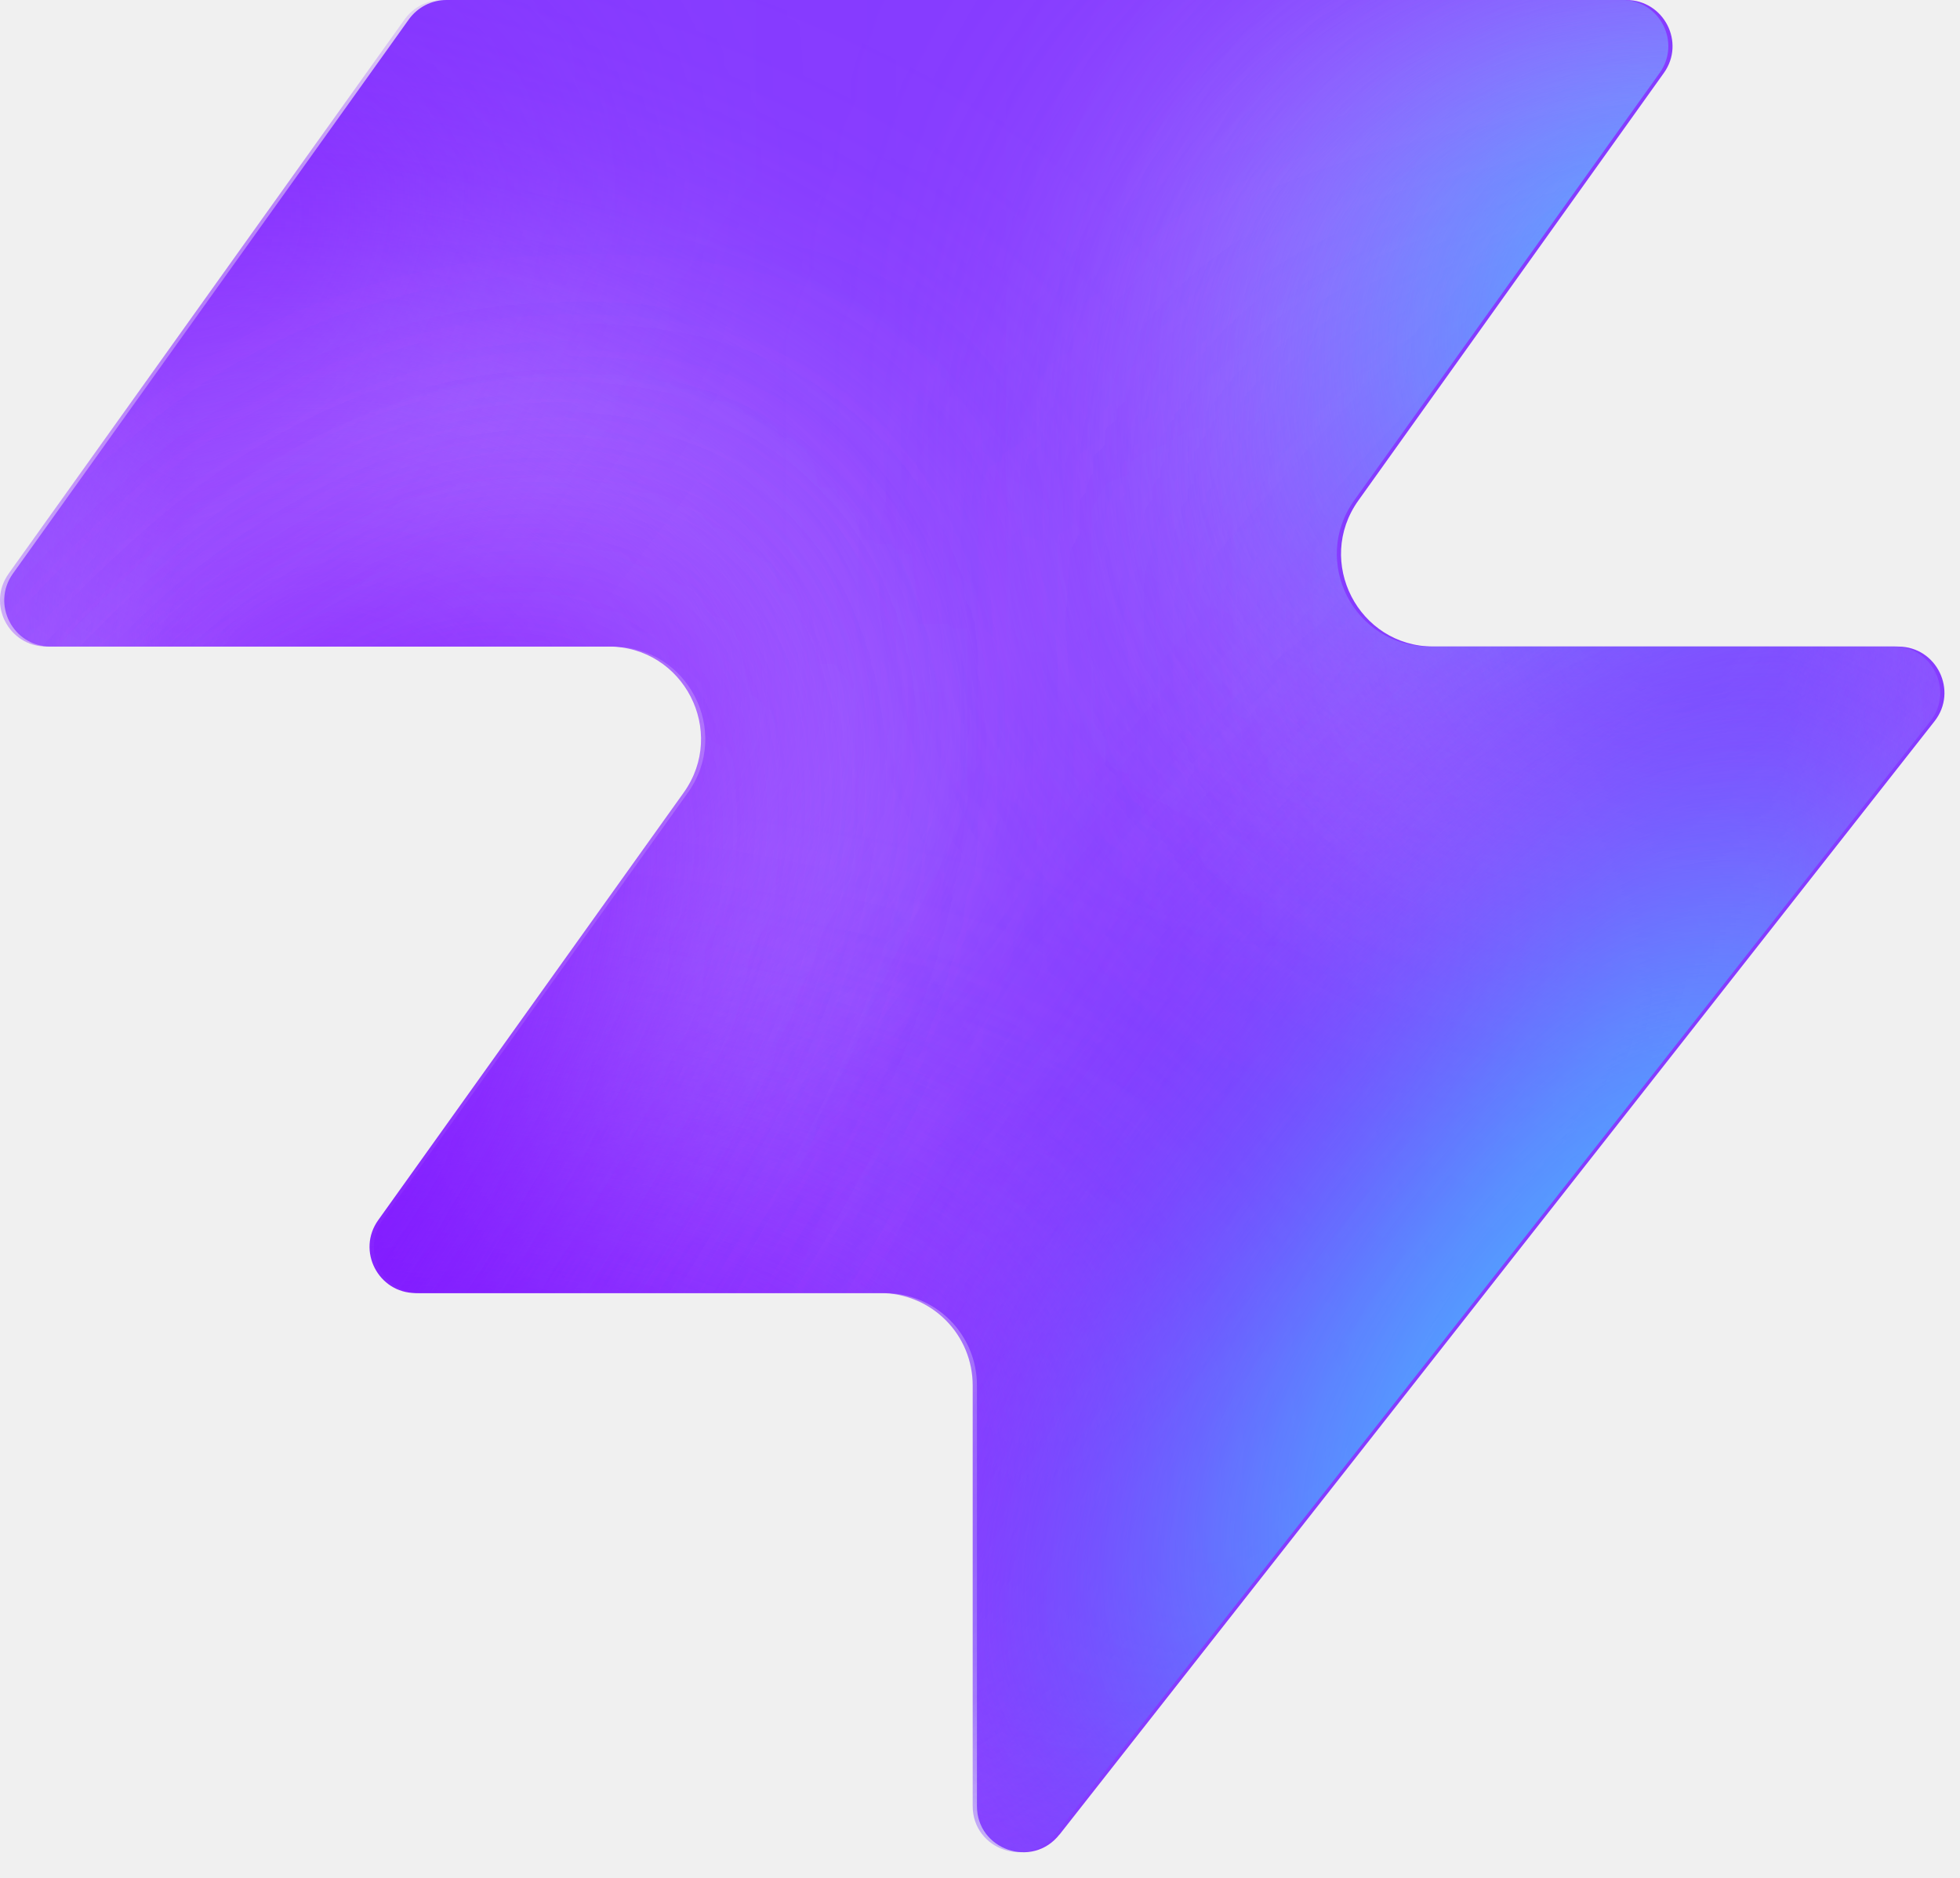
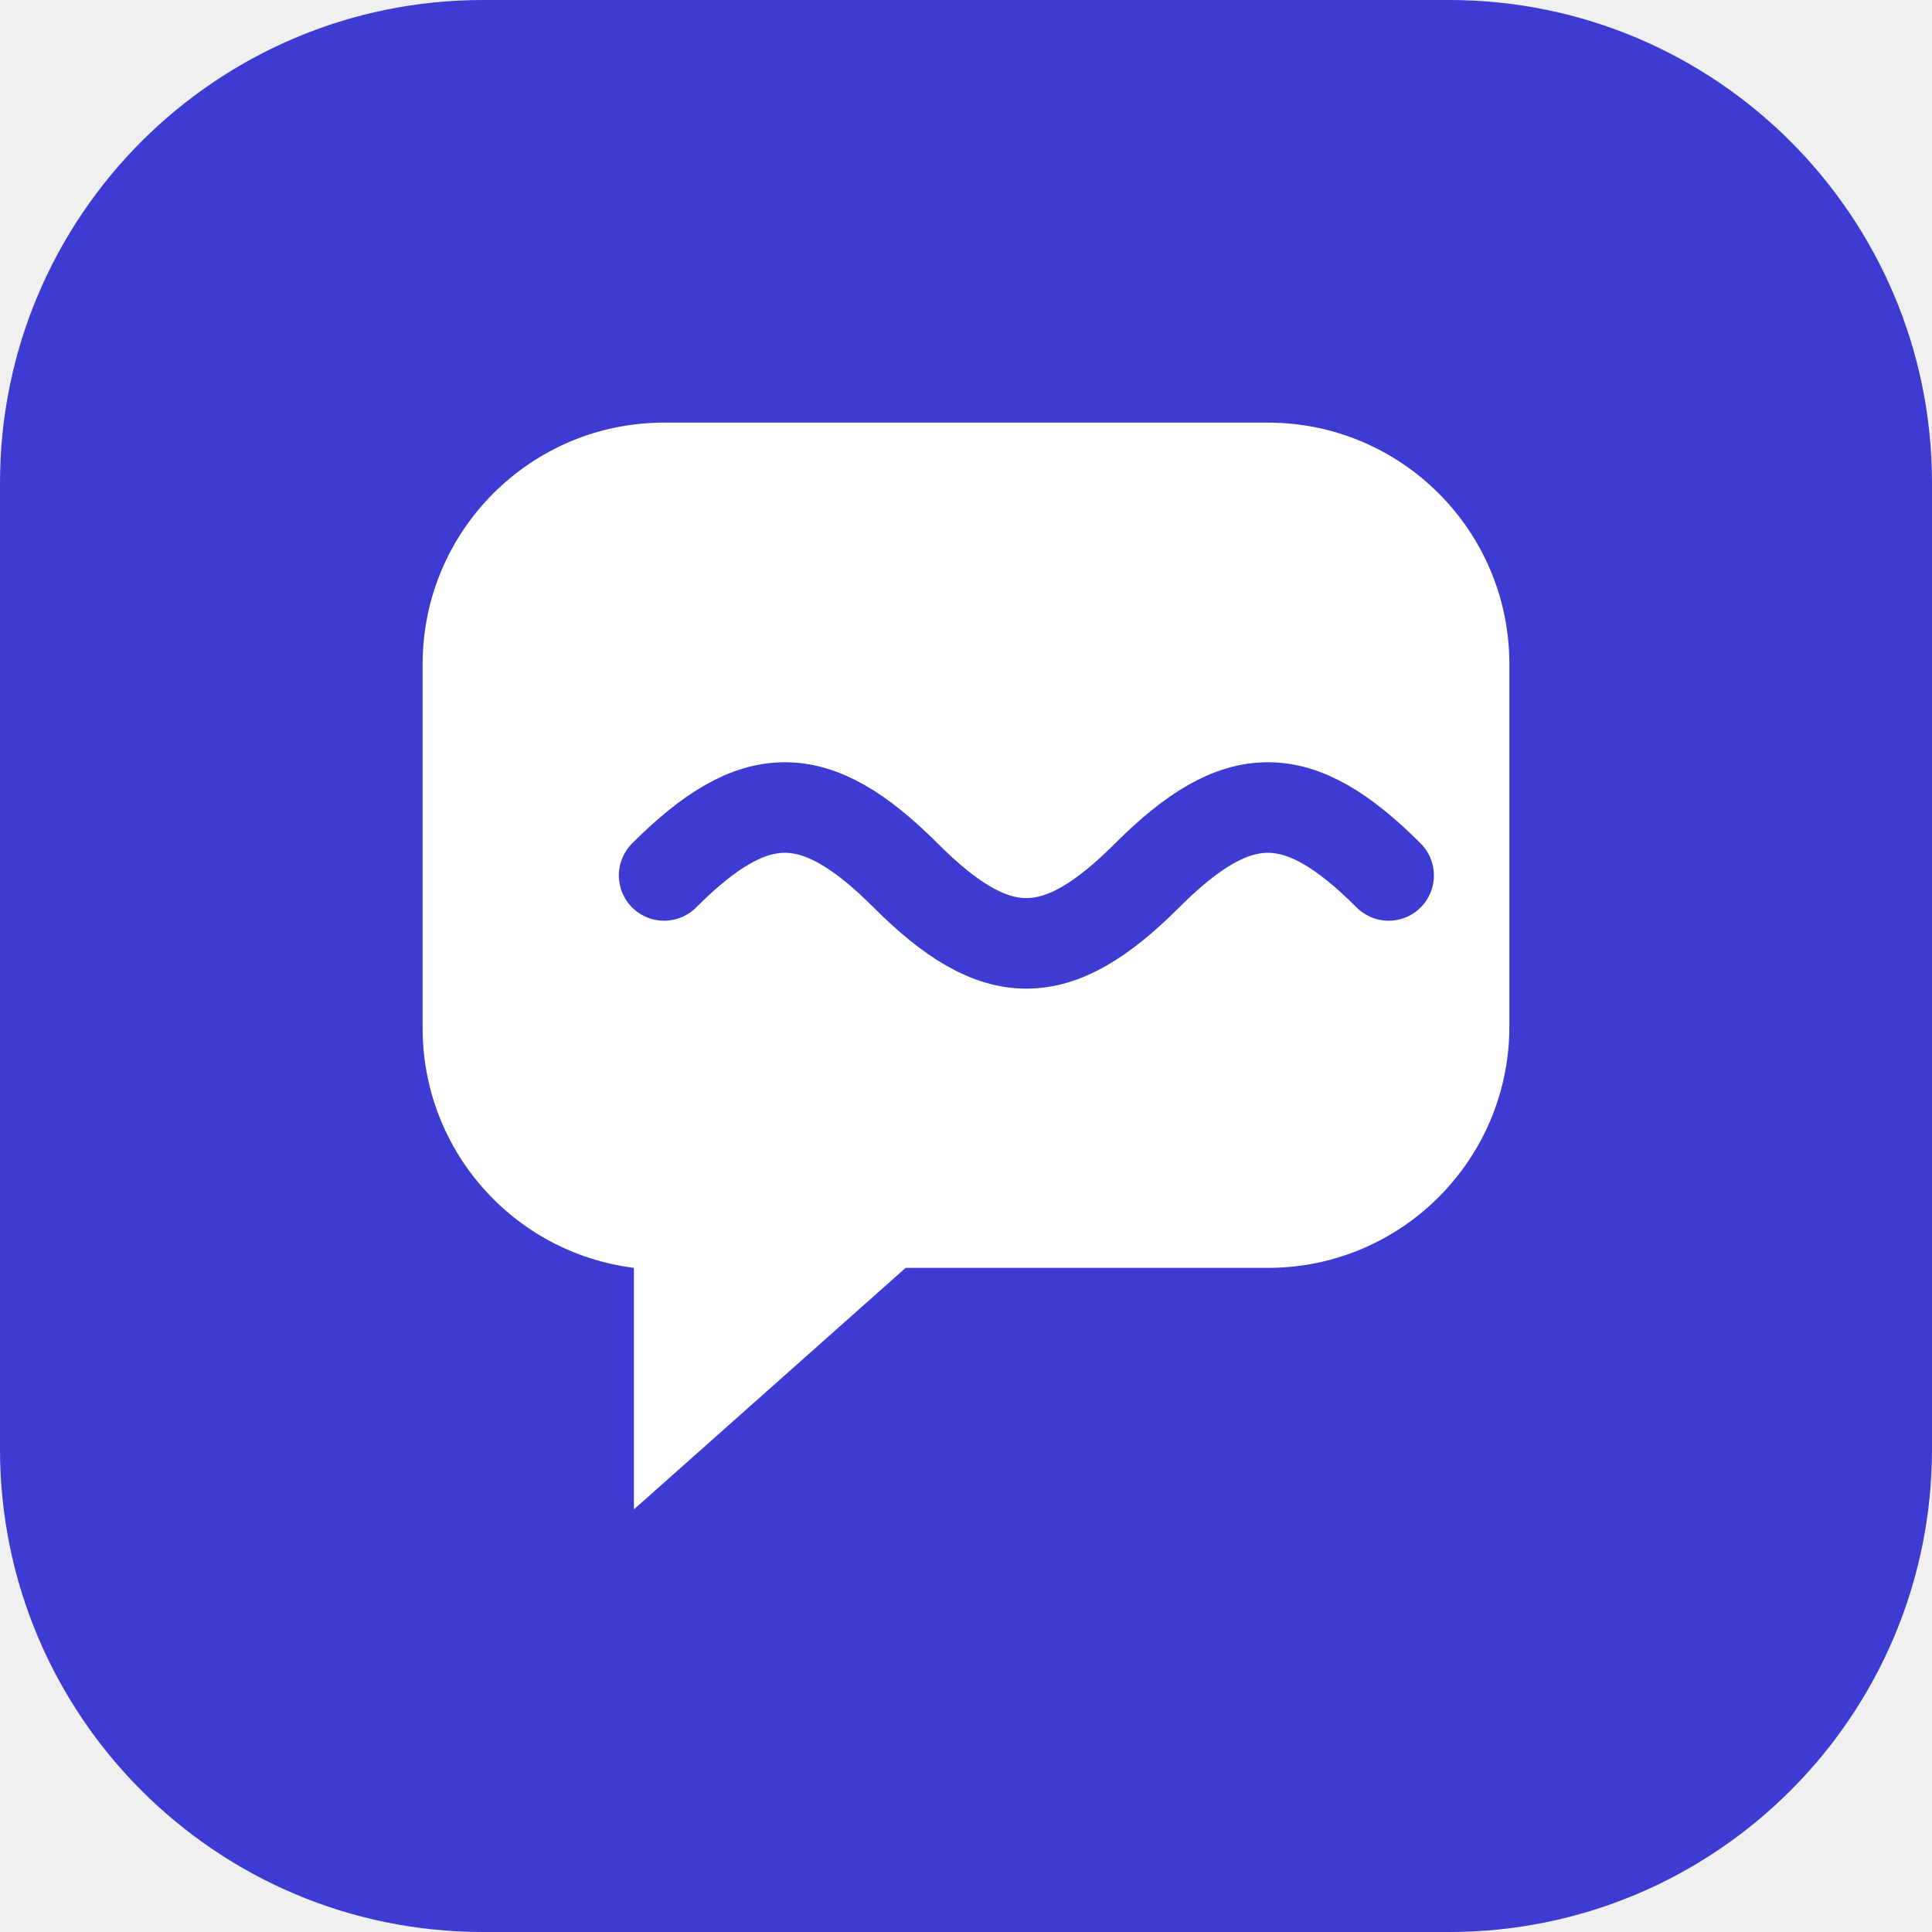
- <svg xmlns="http://www.w3.org/2000/svg" width="48" height="46" fill="none" viewBox="0 0 48 46">
-   <path fill="#863bff" d="M25.946 44.938c-.664.845-2.021.375-2.021-.698V33.937a2.26 2.26 0 0 0-2.262-2.262H10.287c-.92 0-1.456-1.04-.92-1.788l7.48-10.471c1.07-1.497 0-3.578-1.842-3.578H1.237c-.92 0-1.456-1.04-.92-1.788L10.013.474c.214-.297.556-.474.92-.474h28.894c.92 0 1.456 1.04.92 1.788l-7.48 10.471c-1.07 1.498 0 3.579 1.842 3.579h11.377c.943 0 1.473 1.088.89 1.83L25.947 44.94z" style="fill:#863bff;fill:color(display-p3 .525 .23 1);fill-opacity:1" />
-   <mask id="a" width="48" height="46" x="0" y="0" maskUnits="userSpaceOnUse" style="mask-type:alpha">
-     <path fill="#000" d="M25.842 44.938c-.664.844-2.021.375-2.021-.698V33.937a2.26 2.26 0 0 0-2.262-2.262H10.183c-.92 0-1.456-1.04-.92-1.788l7.48-10.471c1.07-1.498 0-3.579-1.842-3.579H1.133c-.92 0-1.456-1.04-.92-1.787L9.91.473c.214-.297.556-.474.92-.474h28.894c.92 0 1.456 1.04.92 1.788l-7.48 10.471c-1.07 1.498 0 3.578 1.842 3.578h11.377c.943 0 1.473 1.088.89 1.832L25.843 44.94z" style="fill:#000;fill-opacity:1" />
-   </mask>
-   <g mask="url(#a)">
-     <g filter="url(#b)">
-       <ellipse cx="5.508" cy="14.704" fill="#ede6ff" rx="5.508" ry="14.704" style="fill:#ede6ff;fill:color(display-p3 .927 .903 1);fill-opacity:1" transform="matrix(.00324 1 1 -.00324 -4.47 31.516)" />
-     </g>
-     <g filter="url(#c)">
-       <ellipse cx="10.399" cy="29.851" fill="#ede6ff" rx="10.399" ry="29.851" style="fill:#ede6ff;fill:color(display-p3 .927 .903 1);fill-opacity:1" transform="matrix(.00324 1 1 -.00324 -39.328 7.883)" />
-     </g>
-     <g filter="url(#d)">
-       <ellipse cx="5.508" cy="30.487" fill="#7e14ff" rx="5.508" ry="30.487" style="fill:#7e14ff;fill:color(display-p3 .492 .077 1);fill-opacity:1" transform="rotate(89.814 -25.913 -14.639)scale(1 -1)" />
-     </g>
-     <g filter="url(#e)">
-       <ellipse cx="5.508" cy="30.599" fill="#7e14ff" rx="5.508" ry="30.599" style="fill:#7e14ff;fill:color(display-p3 .492 .077 1);fill-opacity:1" transform="rotate(89.814 -32.644 -3.334)scale(1 -1)" />
-     </g>
-     <g filter="url(#f)">
-       <ellipse cx="5.508" cy="30.599" fill="#7e14ff" rx="5.508" ry="30.599" style="fill:#7e14ff;fill:color(display-p3 .492 .077 1);fill-opacity:1" transform="matrix(.00324 1 1 -.00324 -34.34 30.47)" />
-     </g>
-     <g filter="url(#g)">
-       <ellipse cx="14.072" cy="22.078" fill="#ede6ff" rx="14.072" ry="22.078" style="fill:#ede6ff;fill:color(display-p3 .927 .903 1);fill-opacity:1" transform="rotate(93.35 24.506 48.493)scale(-1 1)" />
-     </g>
-     <g filter="url(#h)">
-       <ellipse cx="3.47" cy="21.501" fill="#7e14ff" rx="3.47" ry="21.501" style="fill:#7e14ff;fill:color(display-p3 .492 .077 1);fill-opacity:1" transform="rotate(89.009 28.708 47.59)scale(-1 1)" />
-     </g>
-     <g filter="url(#i)">
-       <ellipse cx="3.47" cy="21.501" fill="#7e14ff" rx="3.47" ry="21.501" style="fill:#7e14ff;fill:color(display-p3 .492 .077 1);fill-opacity:1" transform="rotate(89.009 28.708 47.59)scale(-1 1)" />
-     </g>
-     <g filter="url(#j)">
-       <ellipse cx=".387" cy="8.972" fill="#7e14ff" rx="4.407" ry="29.108" style="fill:#7e14ff;fill:color(display-p3 .492 .077 1);fill-opacity:1" transform="rotate(39.51 .387 8.972)" />
-     </g>
-     <g filter="url(#k)">
-       <ellipse cx="47.523" cy="-6.092" fill="#7e14ff" rx="4.407" ry="29.108" style="fill:#7e14ff;fill:color(display-p3 .492 .077 1);fill-opacity:1" transform="rotate(37.892 47.523 -6.092)" />
-     </g>
-     <g filter="url(#l)">
-       <ellipse cx="41.412" cy="6.333" fill="#47bfff" rx="5.971" ry="9.665" style="fill:#47bfff;fill:color(display-p3 .28 .748 1);fill-opacity:1" transform="rotate(37.892 41.412 6.333)" />
-     </g>
-     <g filter="url(#m)">
-       <ellipse cx="-1.879" cy="38.332" fill="#7e14ff" rx="4.407" ry="29.108" style="fill:#7e14ff;fill:color(display-p3 .492 .077 1);fill-opacity:1" transform="rotate(37.892 -1.88 38.332)" />
-     </g>
-     <g filter="url(#n)">
-       <ellipse cx="-1.879" cy="38.332" fill="#7e14ff" rx="4.407" ry="29.108" style="fill:#7e14ff;fill:color(display-p3 .492 .077 1);fill-opacity:1" transform="rotate(37.892 -1.88 38.332)" />
-     </g>
-     <g filter="url(#o)">
-       <ellipse cx="35.651" cy="29.907" fill="#7e14ff" rx="4.407" ry="29.108" style="fill:#7e14ff;fill:color(display-p3 .492 .077 1);fill-opacity:1" transform="rotate(37.892 35.651 29.907)" />
-     </g>
-     <g filter="url(#p)">
-       <ellipse cx="38.418" cy="32.4" fill="#47bfff" rx="5.971" ry="15.297" style="fill:#47bfff;fill:color(display-p3 .28 .748 1);fill-opacity:1" transform="rotate(37.892 38.418 32.4)" />
-     </g>
-   </g>
-   <defs>
-     <filter id="b" width="60.045" height="41.654" x="-19.77" y="16.149" color-interpolation-filters="sRGB" filterUnits="userSpaceOnUse">
-       <feFlood flood-opacity="0" result="BackgroundImageFix" />
-       <feBlend in="SourceGraphic" in2="BackgroundImageFix" result="shape" />
-       <feGaussianBlur result="effect1_foregroundBlur_2002_17158" stdDeviation="7.659" />
-     </filter>
-     <filter id="c" width="90.34" height="51.437" x="-54.613" y="-7.533" color-interpolation-filters="sRGB" filterUnits="userSpaceOnUse">
-       <feFlood flood-opacity="0" result="BackgroundImageFix" />
-       <feBlend in="SourceGraphic" in2="BackgroundImageFix" result="shape" />
-       <feGaussianBlur result="effect1_foregroundBlur_2002_17158" stdDeviation="7.659" />
-     </filter>
-     <filter id="d" width="79.355" height="29.4" x="-49.64" y="2.03" color-interpolation-filters="sRGB" filterUnits="userSpaceOnUse">
-       <feFlood flood-opacity="0" result="BackgroundImageFix" />
-       <feBlend in="SourceGraphic" in2="BackgroundImageFix" result="shape" />
-       <feGaussianBlur result="effect1_foregroundBlur_2002_17158" stdDeviation="4.596" />
-     </filter>
-     <filter id="e" width="79.579" height="29.4" x="-45.045" y="20.029" color-interpolation-filters="sRGB" filterUnits="userSpaceOnUse">
-       <feFlood flood-opacity="0" result="BackgroundImageFix" />
-       <feBlend in="SourceGraphic" in2="BackgroundImageFix" result="shape" />
-       <feGaussianBlur result="effect1_foregroundBlur_2002_17158" stdDeviation="4.596" />
-     </filter>
-     <filter id="f" width="79.579" height="29.4" x="-43.513" y="21.178" color-interpolation-filters="sRGB" filterUnits="userSpaceOnUse">
-       <feFlood flood-opacity="0" result="BackgroundImageFix" />
-       <feBlend in="SourceGraphic" in2="BackgroundImageFix" result="shape" />
-       <feGaussianBlur result="effect1_foregroundBlur_2002_17158" stdDeviation="4.596" />
-     </filter>
-     <filter id="g" width="74.749" height="58.852" x="15.756" y="-17.901" color-interpolation-filters="sRGB" filterUnits="userSpaceOnUse">
-       <feFlood flood-opacity="0" result="BackgroundImageFix" />
-       <feBlend in="SourceGraphic" in2="BackgroundImageFix" result="shape" />
-       <feGaussianBlur result="effect1_foregroundBlur_2002_17158" stdDeviation="7.659" />
-     </filter>
-     <filter id="h" width="61.377" height="25.362" x="23.548" y="2.284" color-interpolation-filters="sRGB" filterUnits="userSpaceOnUse">
-       <feFlood flood-opacity="0" result="BackgroundImageFix" />
-       <feBlend in="SourceGraphic" in2="BackgroundImageFix" result="shape" />
-       <feGaussianBlur result="effect1_foregroundBlur_2002_17158" stdDeviation="4.596" />
-     </filter>
-     <filter id="i" width="61.377" height="25.362" x="23.548" y="2.284" color-interpolation-filters="sRGB" filterUnits="userSpaceOnUse">
-       <feFlood flood-opacity="0" result="BackgroundImageFix" />
-       <feBlend in="SourceGraphic" in2="BackgroundImageFix" result="shape" />
-       <feGaussianBlur result="effect1_foregroundBlur_2002_17158" stdDeviation="4.596" />
-     </filter>
-     <filter id="j" width="56.045" height="63.649" x="-27.636" y="-22.853" color-interpolation-filters="sRGB" filterUnits="userSpaceOnUse">
-       <feFlood flood-opacity="0" result="BackgroundImageFix" />
-       <feBlend in="SourceGraphic" in2="BackgroundImageFix" result="shape" />
-       <feGaussianBlur result="effect1_foregroundBlur_2002_17158" stdDeviation="4.596" />
-     </filter>
-     <filter id="k" width="54.814" height="64.646" x="20.116" y="-38.415" color-interpolation-filters="sRGB" filterUnits="userSpaceOnUse">
-       <feFlood flood-opacity="0" result="BackgroundImageFix" />
-       <feBlend in="SourceGraphic" in2="BackgroundImageFix" result="shape" />
-       <feGaussianBlur result="effect1_foregroundBlur_2002_17158" stdDeviation="4.596" />
-     </filter>
-     <filter id="l" width="33.541" height="35.313" x="24.641" y="-11.323" color-interpolation-filters="sRGB" filterUnits="userSpaceOnUse">
-       <feFlood flood-opacity="0" result="BackgroundImageFix" />
-       <feBlend in="SourceGraphic" in2="BackgroundImageFix" result="shape" />
-       <feGaussianBlur result="effect1_foregroundBlur_2002_17158" stdDeviation="4.596" />
-     </filter>
-     <filter id="m" width="54.814" height="64.646" x="-29.286" y="6.009" color-interpolation-filters="sRGB" filterUnits="userSpaceOnUse">
-       <feFlood flood-opacity="0" result="BackgroundImageFix" />
-       <feBlend in="SourceGraphic" in2="BackgroundImageFix" result="shape" />
-       <feGaussianBlur result="effect1_foregroundBlur_2002_17158" stdDeviation="4.596" />
-     </filter>
-     <filter id="n" width="54.814" height="64.646" x="-29.286" y="6.009" color-interpolation-filters="sRGB" filterUnits="userSpaceOnUse">
-       <feFlood flood-opacity="0" result="BackgroundImageFix" />
-       <feBlend in="SourceGraphic" in2="BackgroundImageFix" result="shape" />
-       <feGaussianBlur result="effect1_foregroundBlur_2002_17158" stdDeviation="4.596" />
-     </filter>
-     <filter id="o" width="54.814" height="64.646" x="8.244" y="-2.416" color-interpolation-filters="sRGB" filterUnits="userSpaceOnUse">
-       <feFlood flood-opacity="0" result="BackgroundImageFix" />
-       <feBlend in="SourceGraphic" in2="BackgroundImageFix" result="shape" />
-       <feGaussianBlur result="effect1_foregroundBlur_2002_17158" stdDeviation="4.596" />
-     </filter>
-     <filter id="p" width="39.409" height="43.623" x="18.713" y="10.588" color-interpolation-filters="sRGB" filterUnits="userSpaceOnUse">
-       <feFlood flood-opacity="0" result="BackgroundImageFix" />
-       <feBlend in="SourceGraphic" in2="BackgroundImageFix" result="shape" />
-       <feGaussianBlur result="effect1_foregroundBlur_2002_17158" stdDeviation="4.596" />
-     </filter>
-   </defs>
+ <svg xmlns="http://www.w3.org/2000/svg" viewBox="0 0 64 64">
+   <rect width="64" height="64" rx="16" fill="#3d3bd1" />
+   <path d="M14 22a8 8 0 0 1 8-8h20a8 8 0 0 1 8 8v12a8 8 0 0 1-8 8H30l-9 8v-8a8 8 0 0 1-7-8z" fill="#fff" />
+   <path d="M22 29c3-3 5-3 8 0s5 3 8 0 5-3 8 0" stroke="#3d3bd1" stroke-width="3" fill="none" stroke-linecap="round" />
</svg>
